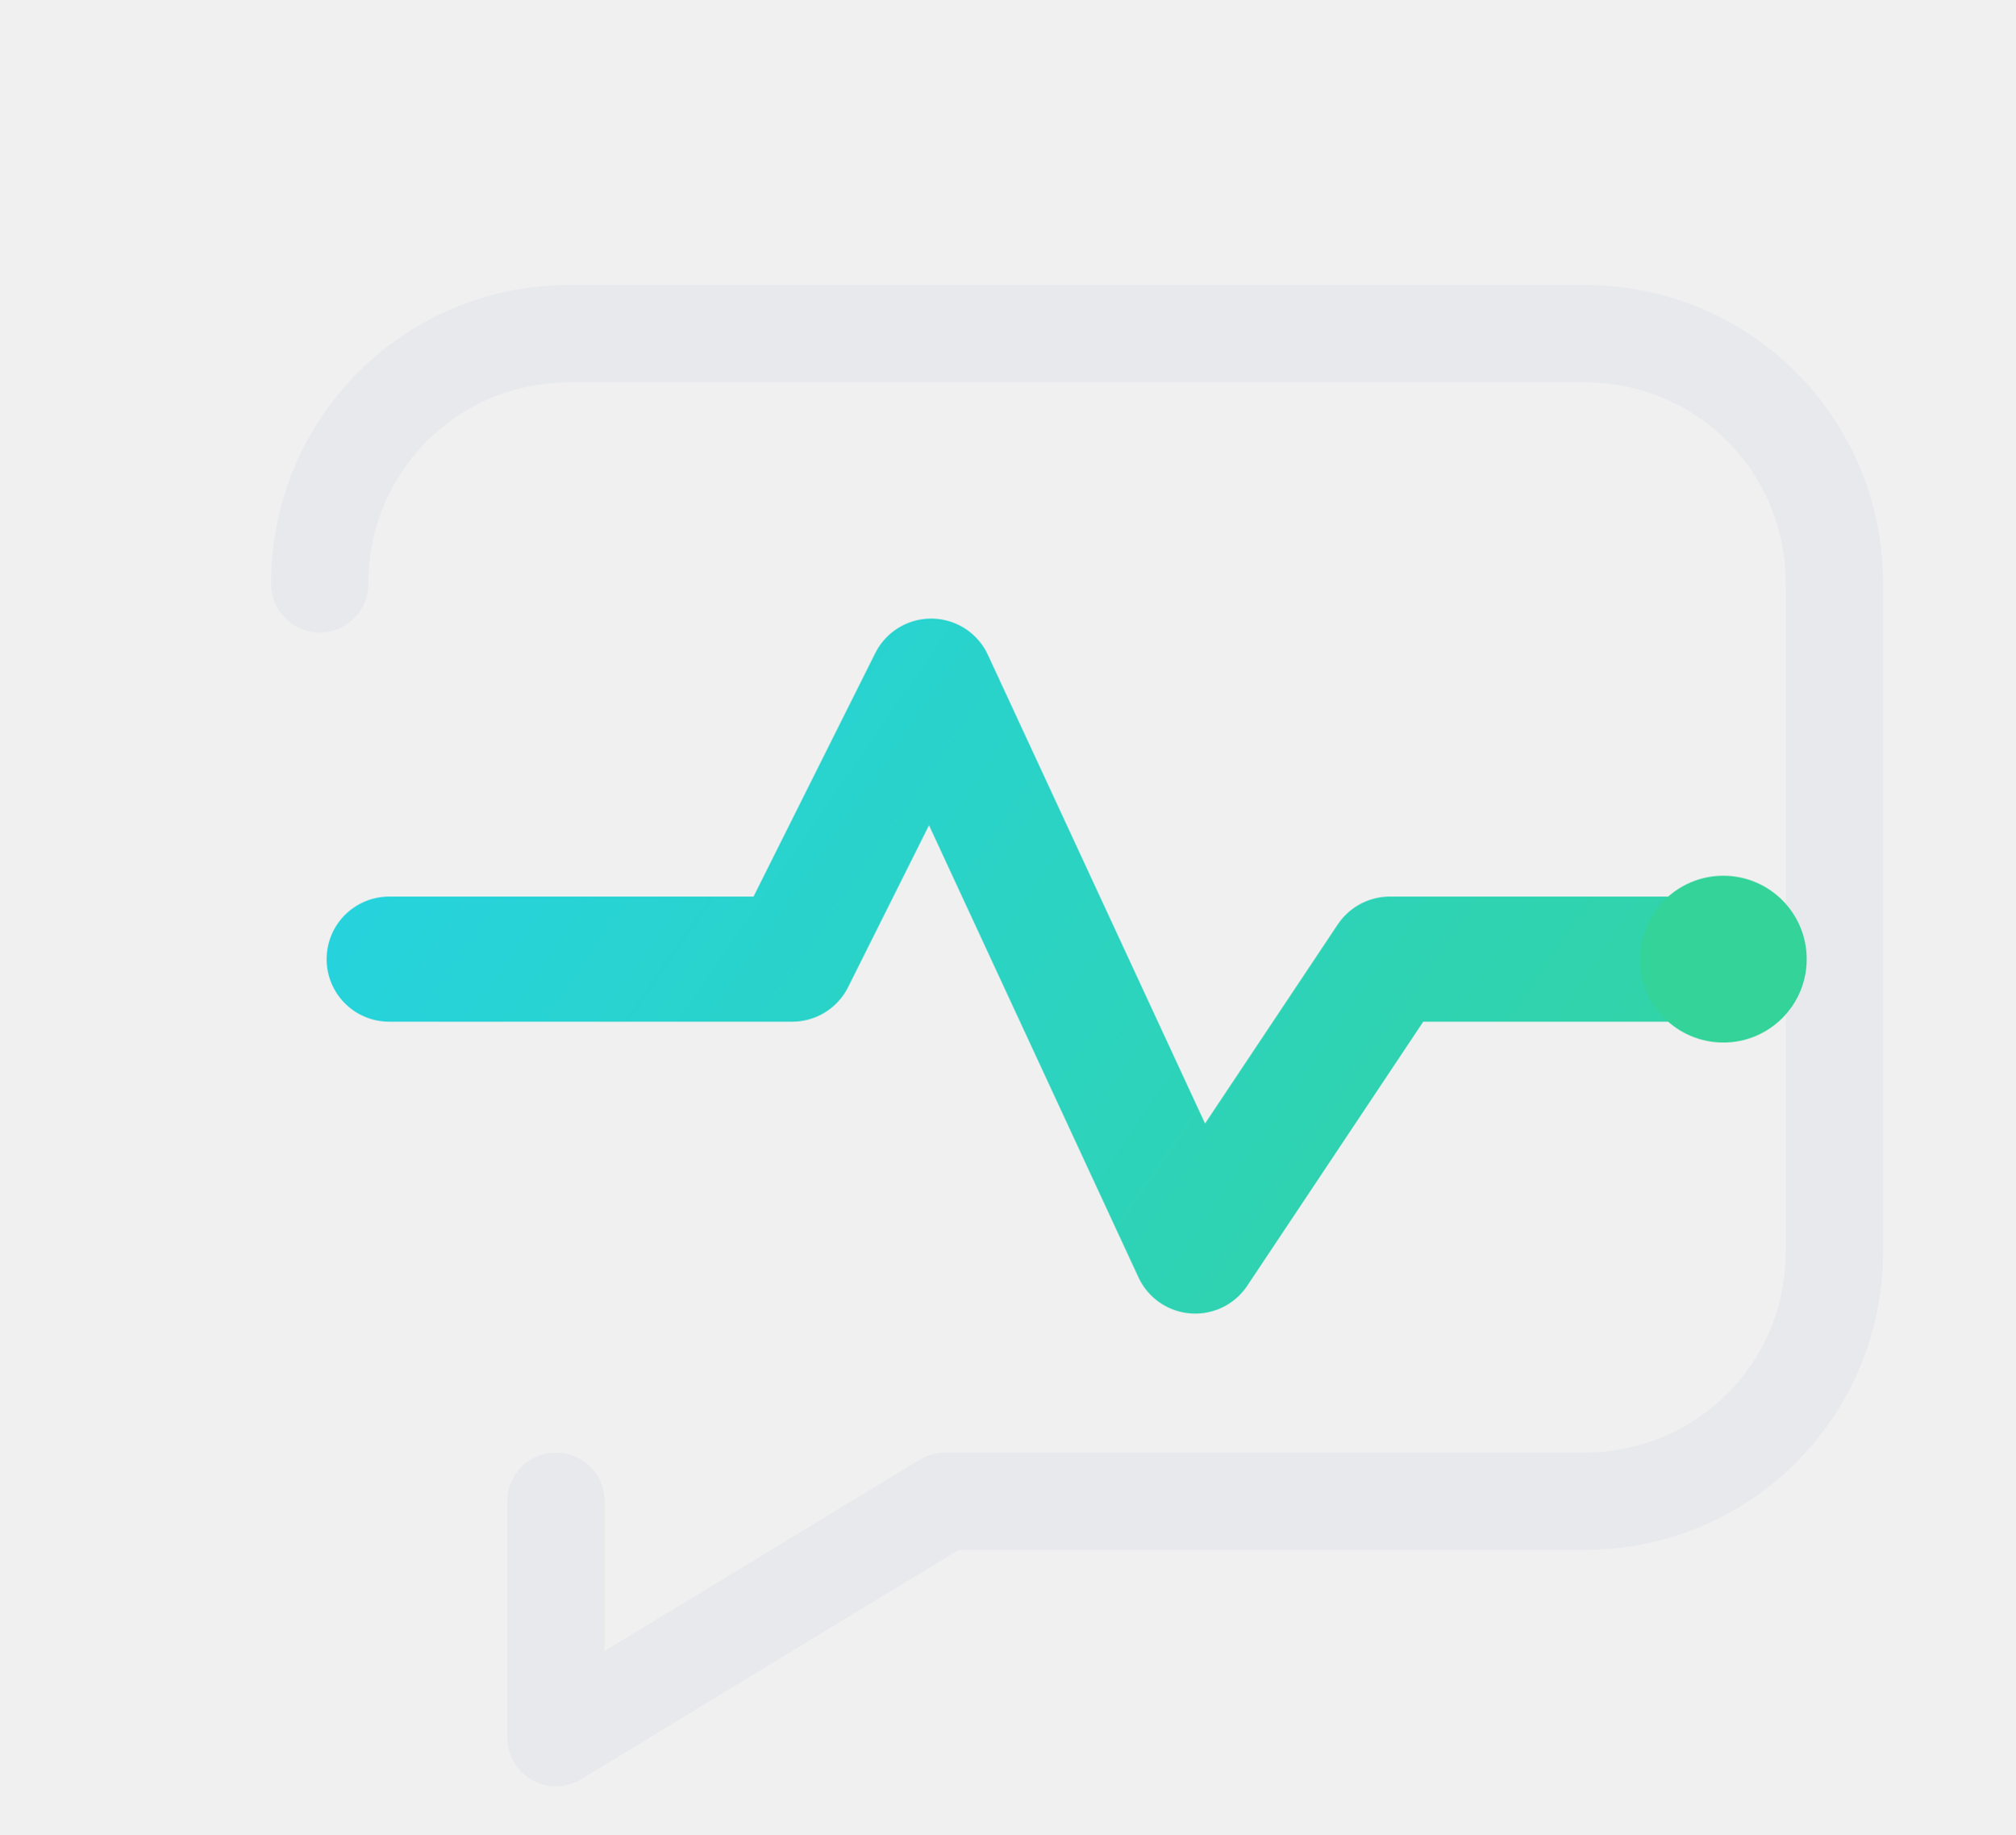
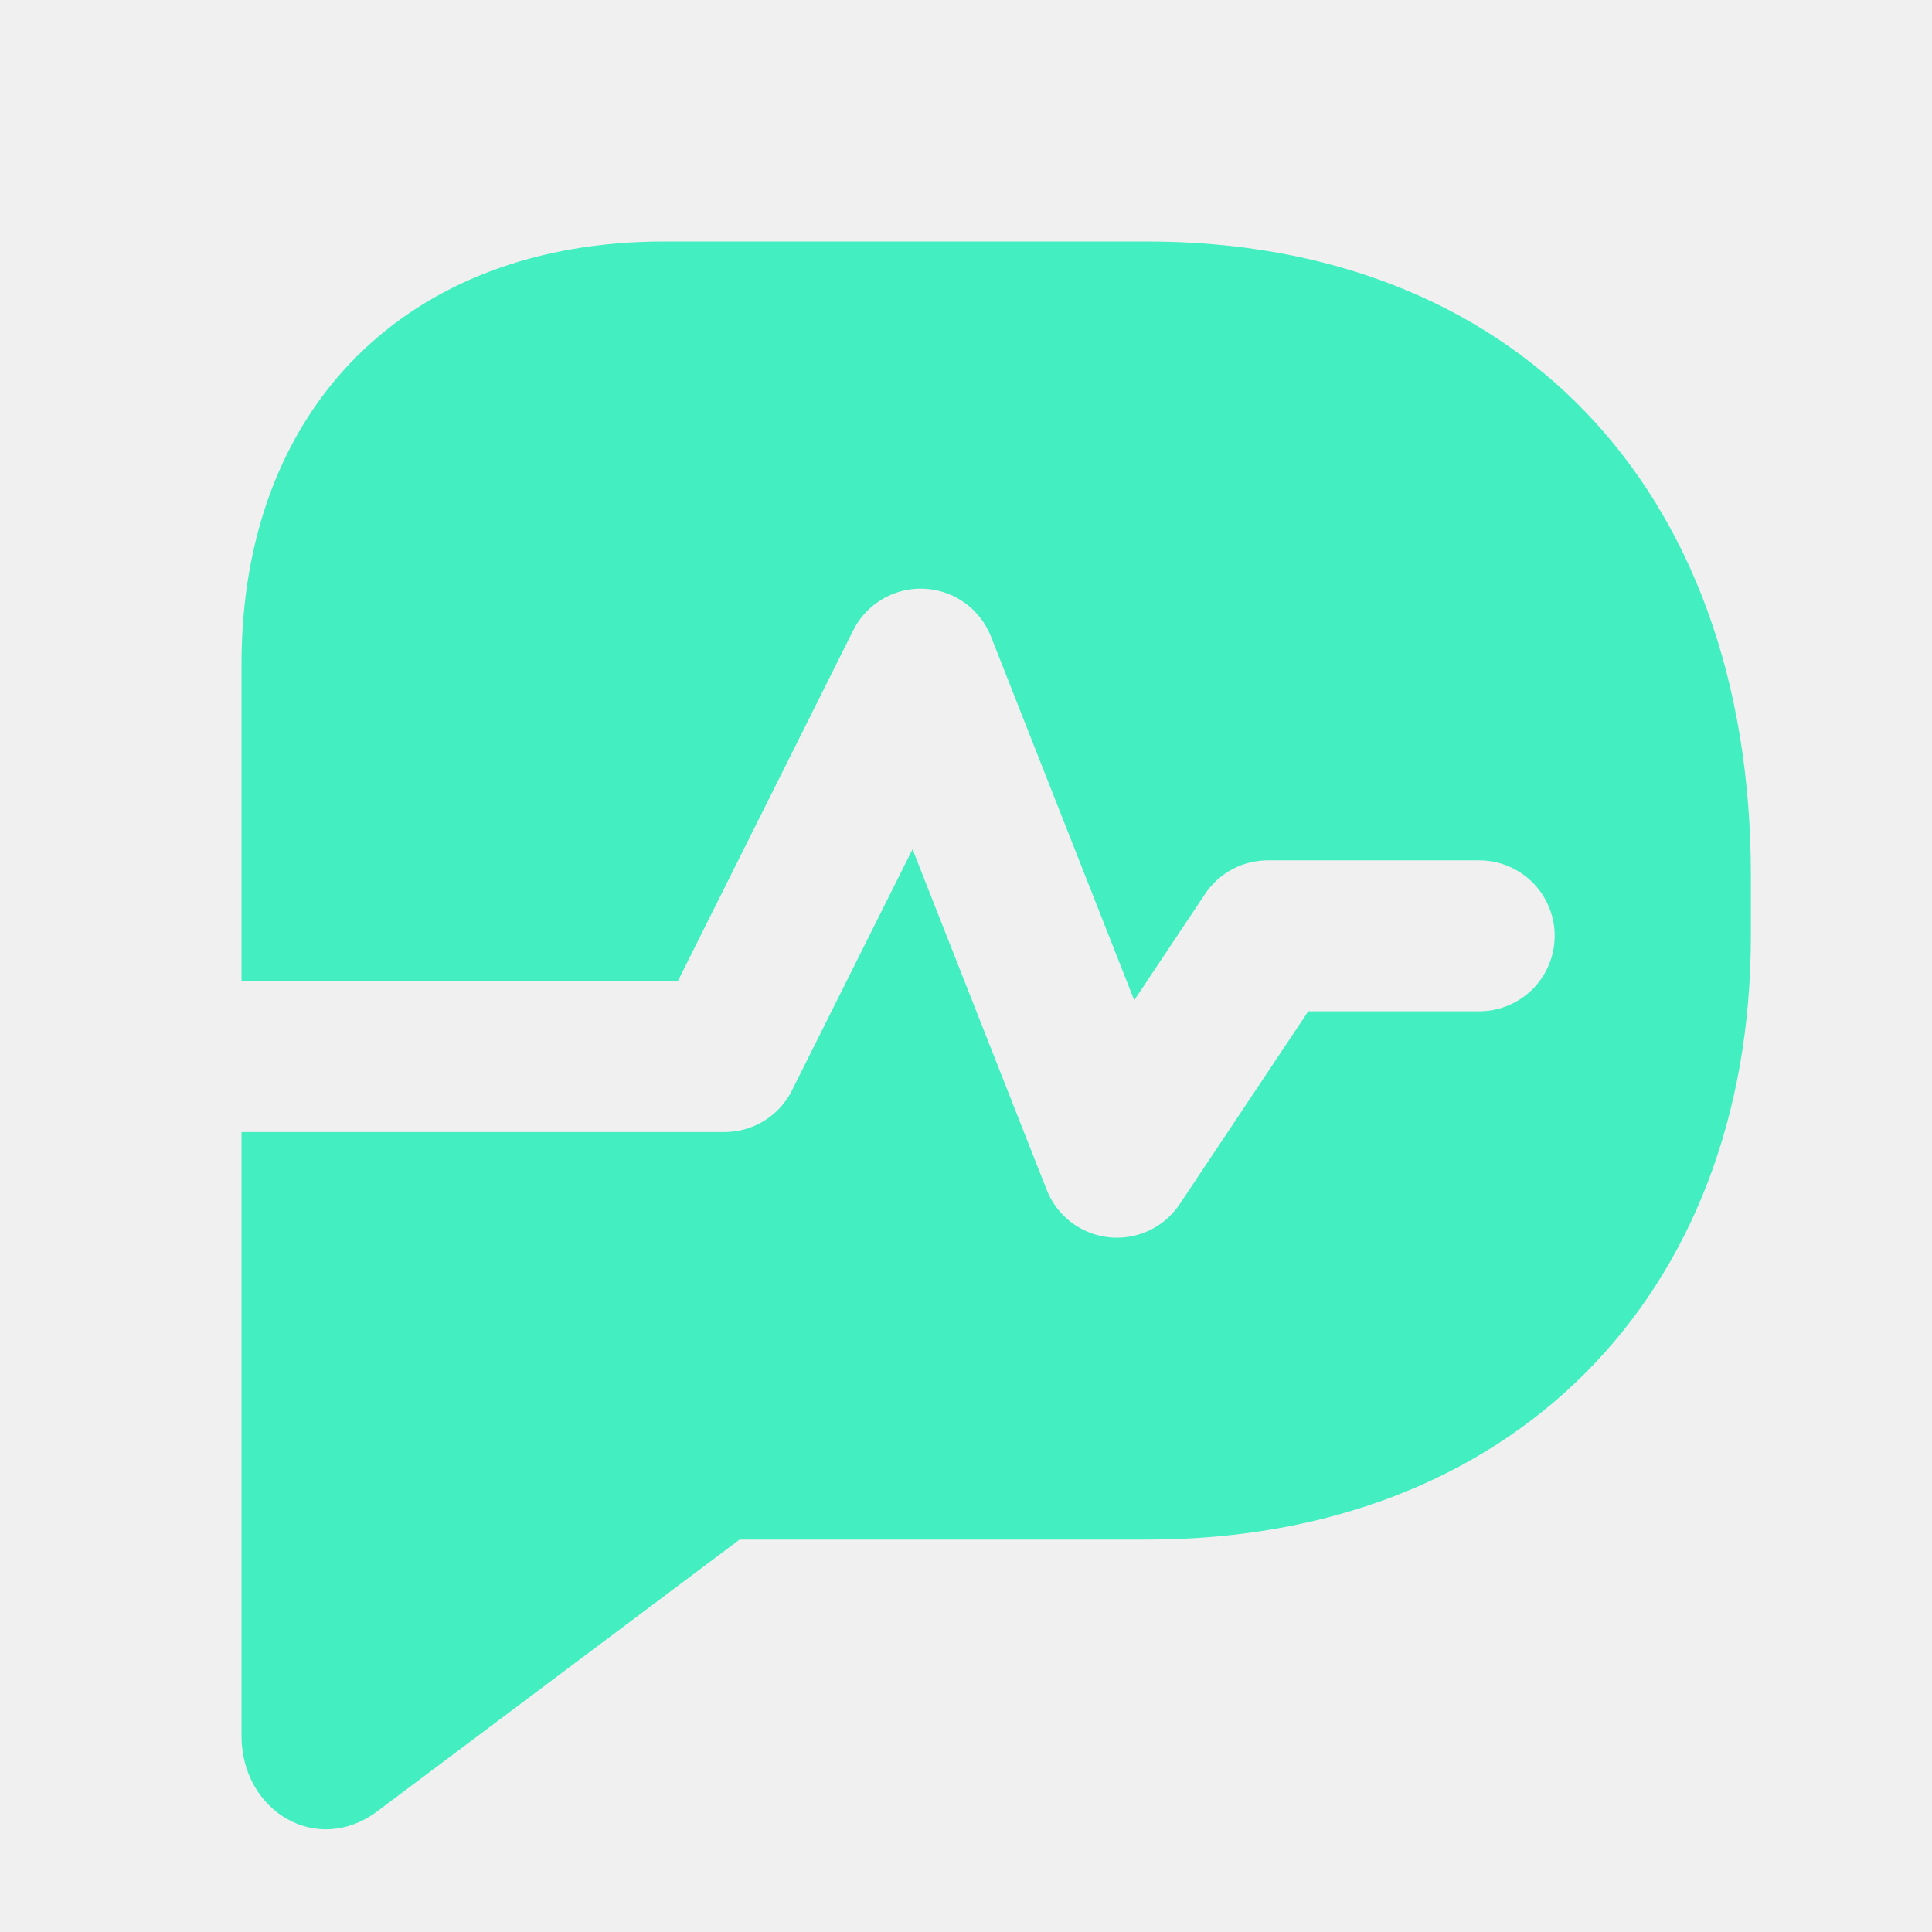
- <svg xmlns="http://www.w3.org/2000/svg" viewBox="0 0 145 132" role="img" aria-label="Pulsete">
+ <svg xmlns="http://www.w3.org/2000/svg" viewBox="0 0 128 128" role="img" aria-label="Pulsete">
  <defs>
-     <linearGradient id="pulsete-signal" x1="18" y1="28" x2="128" y2="104" gradientUnits="userSpaceOnUse">
-       <stop stop-color="#22d3ee" />
-       <stop offset="1" stop-color="#34d399" />
-     </linearGradient>
+     <mask id="pulse-cut" maskUnits="userSpaceOnUse" x="0" y="0" width="128" height="128">
+       <rect width="128" height="128" fill="white" />
+       <path d="M10 70H48L61 44L74 77L84 62H98" fill="none" stroke="black" stroke-width="10" stroke-linecap="round" stroke-linejoin="round" />
+     </mask>
  </defs>
-   <g fill="none" stroke-linecap="round" stroke-linejoin="round">
-     <path d="M28 69h29l10-20 19 41 14-21h24" stroke="url(#pulsete-signal)" stroke-width="9" />
-     <path d="M23 42c0-10 8-18 18-18h73c10 0 18 8 18 18v48c0 10-8 18-18 18H68l-28 17v-17" stroke="#e5e7eb" stroke-opacity=".78" stroke-width="7" />
-     <circle cx="124" cy="69" r="6" fill="#34d399" stroke="none" />
-   </g>
+   <path d="M16 44C16 27 27 16 44 16H76C100 16 116 32 116 58V62C116 86 100 102 76 102H49L25 120C21 123 16 120 16 115Z" fill="#43EFC0" mask="url(#pulse-cut)" />
</svg>
